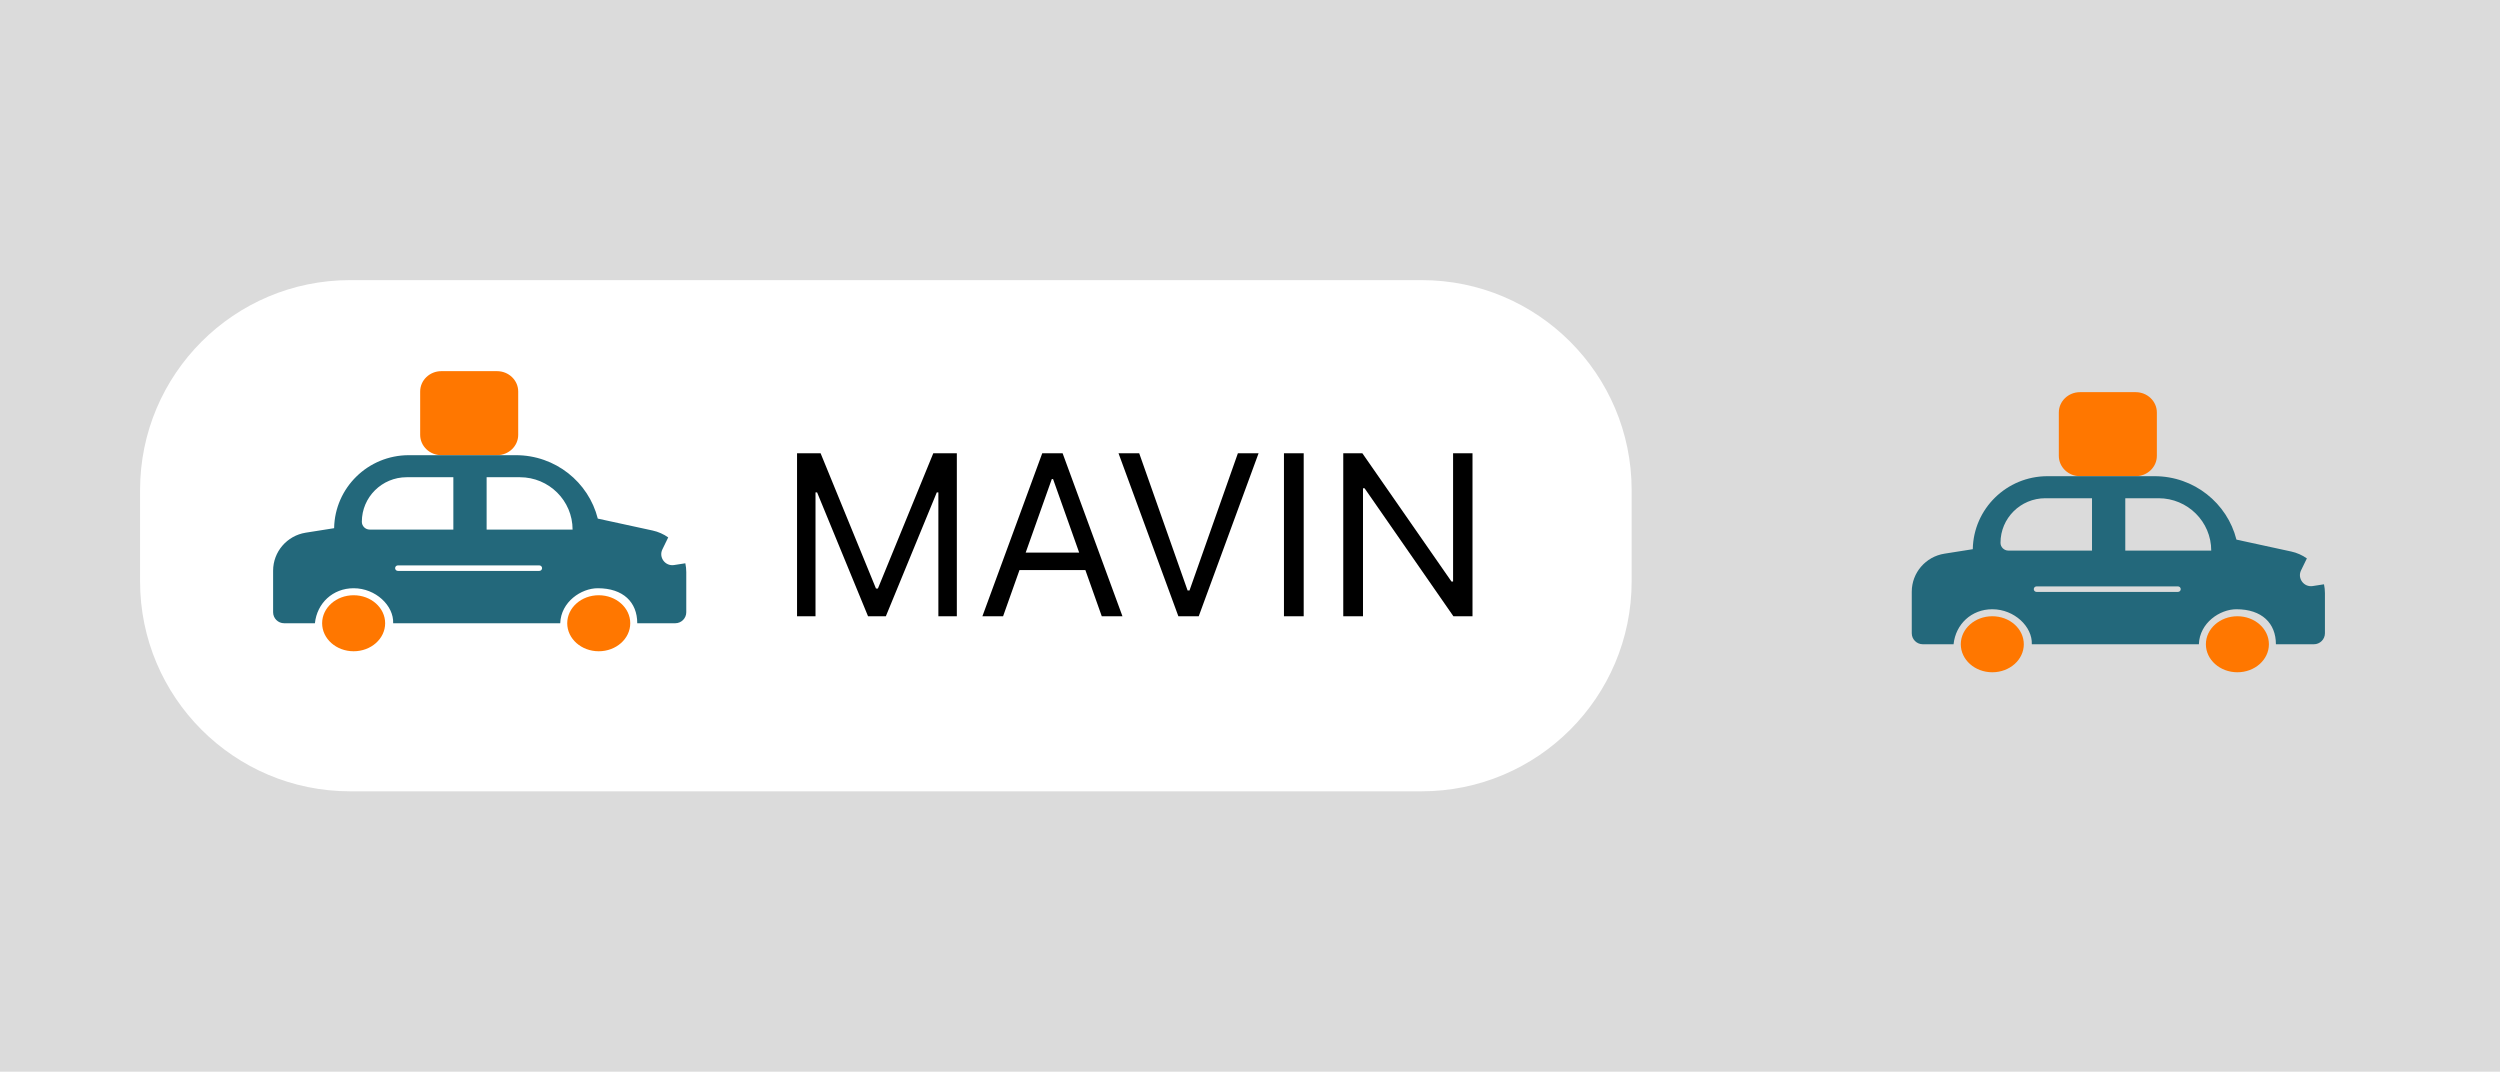
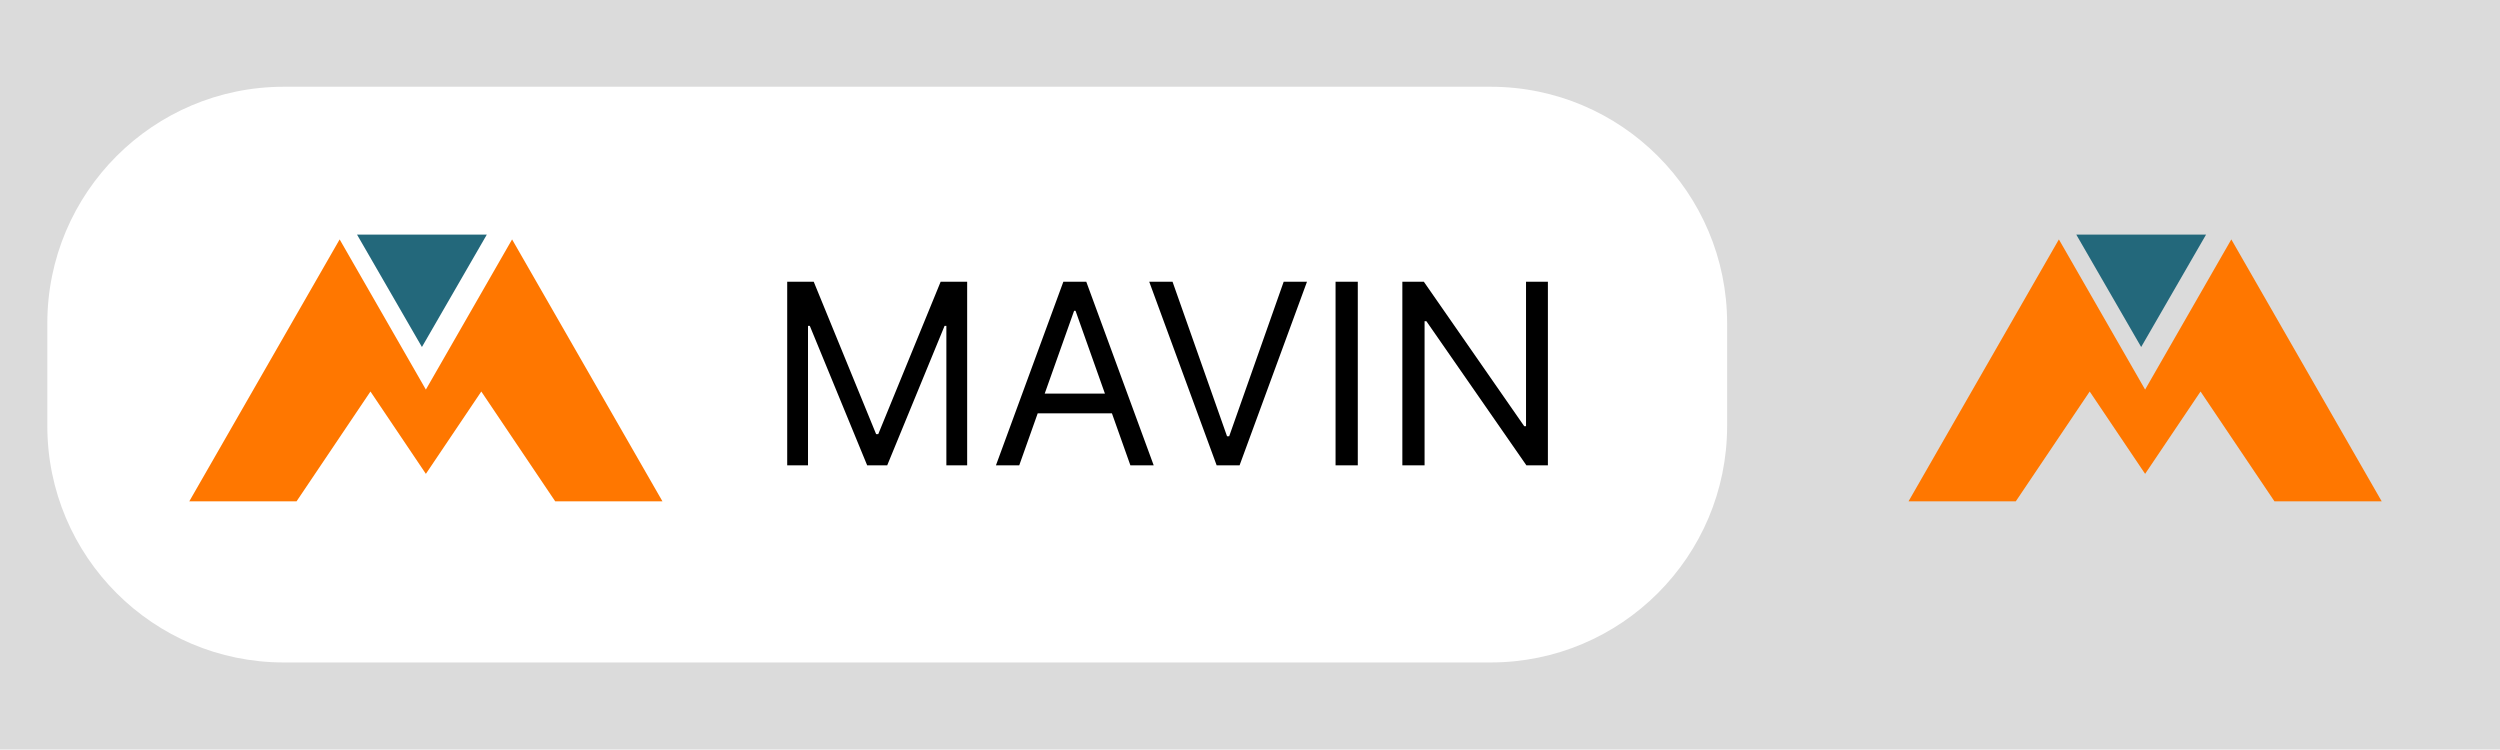
- <svg xmlns="http://www.w3.org/2000/svg" width="357" height="153" viewBox="0 0 357 153" fill="none">
-   <rect width="357" height="153" fill="#DBDBDB" />
-   <rect x="20" y="40" width="213" height="73" rx="30" fill="white" />
-   <path d="M113.818 64.727H117.182L125.091 84.046H125.364L133.273 64.727H136.636V88H134V70.318H133.773L126.5 88H123.955L116.682 70.318H116.455V88H113.818V64.727ZM143.241 88H140.287L148.832 64.727H151.741L160.287 88H157.332L150.378 68.409H150.196L143.241 88ZM144.332 78.909H156.241V81.409H144.332V78.909ZM162.679 64.727L169.588 84.318H169.861L176.77 64.727H179.724L171.179 88H168.27L159.724 64.727H162.679ZM186.168 64.727V88H183.349V64.727H186.168ZM210.273 64.727V88H207.545L194.864 69.727H194.636V88H191.818V64.727H194.545L207.273 83.046H207.5V64.727H210.273Z" fill="black" />
-   <path d="M60 55.909C60 54.302 61.355 53 63.027 53H70.973C72.645 53 74 54.302 74 55.909V62.091C74 63.698 72.645 65 70.973 65H63.027C61.355 65 60 63.698 60 62.091V55.909Z" fill="#FF7700" />
-   <path d="M294 58.909C294 57.302 295.355 56 297.027 56H304.973C306.645 56 308 57.302 308 58.909V65.091C308 66.698 306.645 68 304.973 68H297.027C295.355 68 294 66.698 294 65.091V58.909Z" fill="#FF7700" />
-   <ellipse cx="50.5" cy="89" rx="4.5" ry="4" fill="#FF7700" />
-   <ellipse cx="284.5" cy="92" rx="4.5" ry="4" fill="#FF7700" />
-   <ellipse cx="85.5" cy="89" rx="4.5" ry="4" fill="#FF7700" />
-   <ellipse cx="319.5" cy="92" rx="4.5" ry="4" fill="#FF7700" />
-   <path d="M73.669 65C79.313 65 84.05 68.853 85.363 74.056L93.183 75.756C94.009 75.936 94.764 76.277 95.421 76.74L94.588 78.453C94.034 79.594 94.998 80.885 96.258 80.688L97.866 80.437C97.953 80.847 98 81.27 98 81.703V87.429C98 88.297 97.292 89 96.419 89H91C91 86 89 84 85.363 84C83 84 80.104 85.94 80 89H56.142C56.249 86.5 53.653 84 50.5 84C47.529 84 45.267 86.126 44.97 89H40.581C39.708 89 39 88.297 39 87.429V81.496C39 78.793 40.978 76.49 43.664 76.066L47.711 75.426H47.713C47.809 69.652 52.549 65 58.384 65H73.669ZM56.819 80.737C56.6 80.738 56.423 80.914 56.423 81.131C56.423 81.348 56.6 81.525 56.819 81.525H77.014C77.232 81.525 77.409 81.348 77.409 81.131C77.409 80.914 77.232 80.738 77.014 80.737H56.819ZM58.074 68.148C54.538 68.148 51.671 70.996 51.671 74.51C51.671 75.124 52.173 75.623 52.792 75.623H64.738V68.148H58.074ZM69.49 75.623H81.765C81.765 71.495 78.397 68.148 74.242 68.148H69.49V75.623Z" fill="#23687B" />
-   <path d="M307.669 68C313.313 68 318.05 71.853 319.363 77.056L327.183 78.756C328.009 78.936 328.764 79.277 329.421 79.74L328.588 81.453C328.034 82.594 328.998 83.885 330.258 83.688L331.866 83.437C331.953 83.847 332 84.27 332 84.703V90.429C332 91.297 331.292 92 330.419 92H325C325 89 323 87 319.363 87C317 87 314.104 88.94 314 92H290.142C290.249 89.5 287.653 87 284.5 87C281.53 87 279.267 89.126 278.97 92H274.581C273.708 92 273 91.297 273 90.429V84.496C273 81.793 274.978 79.49 277.664 79.066L281.711 78.426H281.713C281.809 72.652 286.549 68 292.384 68H307.669ZM290.819 83.737C290.6 83.738 290.423 83.914 290.423 84.131C290.423 84.348 290.6 84.525 290.819 84.525H311.014C311.232 84.525 311.409 84.348 311.409 84.131C311.409 83.914 311.232 83.738 311.014 83.737H290.819ZM292.074 71.148C288.538 71.148 285.671 73.996 285.671 77.51C285.671 78.124 286.173 78.623 286.792 78.623H298.738V71.148H292.074ZM303.49 78.623H315.765C315.765 74.495 312.397 71.148 308.242 71.148H303.49V78.623Z" fill="#23687B" />
+ <svg xmlns="http://www.w3.org/2000/svg" width="317" height="95" viewBox="0 0 317 95" fill="none">
+   <rect width="317" height="95" fill="#DBDBDB" />
+   <rect x="6" y="11" width="213" height="73" rx="30" fill="white" />
+   <path d="M99.818 35.727H103.182L111.091 55.045H111.364L119.273 35.727H122.636V59H120V41.318H119.773L112.5 59H109.955L102.682 41.318H102.455V59H99.818V35.727ZM129.241 59H126.287L134.832 35.727H137.741L146.287 59H143.332L136.378 39.409H136.196L129.241 59ZM130.332 49.909H142.241V52.409H130.332V49.909ZM148.679 35.727L155.588 55.318H155.861L162.77 35.727H165.724L157.179 59H154.27L145.724 35.727H148.679ZM172.168 35.727V59H169.349V35.727H172.168ZM196.273 35.727V59H193.545L180.864 40.727H180.636V59H177.818V35.727H180.545L193.273 54.045H193.5V35.727H196.273Z" fill="black" />
+   <path d="M84 63.571H70.402L61.029 49.644L54.001 60.085L46.974 49.644L37.601 63.571H24L43.067 30.357L54 49.399L64.932 30.357L84 63.571Z" fill="#FF7700" />
+   <path d="M53.5 44L45.273 29.75H61.727L53.5 44Z" fill="#23687B" />
+   <path d="M302 63.571H288.402L279.029 49.644L272.001 60.085L264.974 49.644L255.601 63.571H242L261.067 30.357L272 49.399L282.932 30.357L302 63.571Z" fill="#FF7700" />
+   <path d="M271.5 44L263.273 29.75H279.727L271.5 44Z" fill="#23687B" />
</svg>
